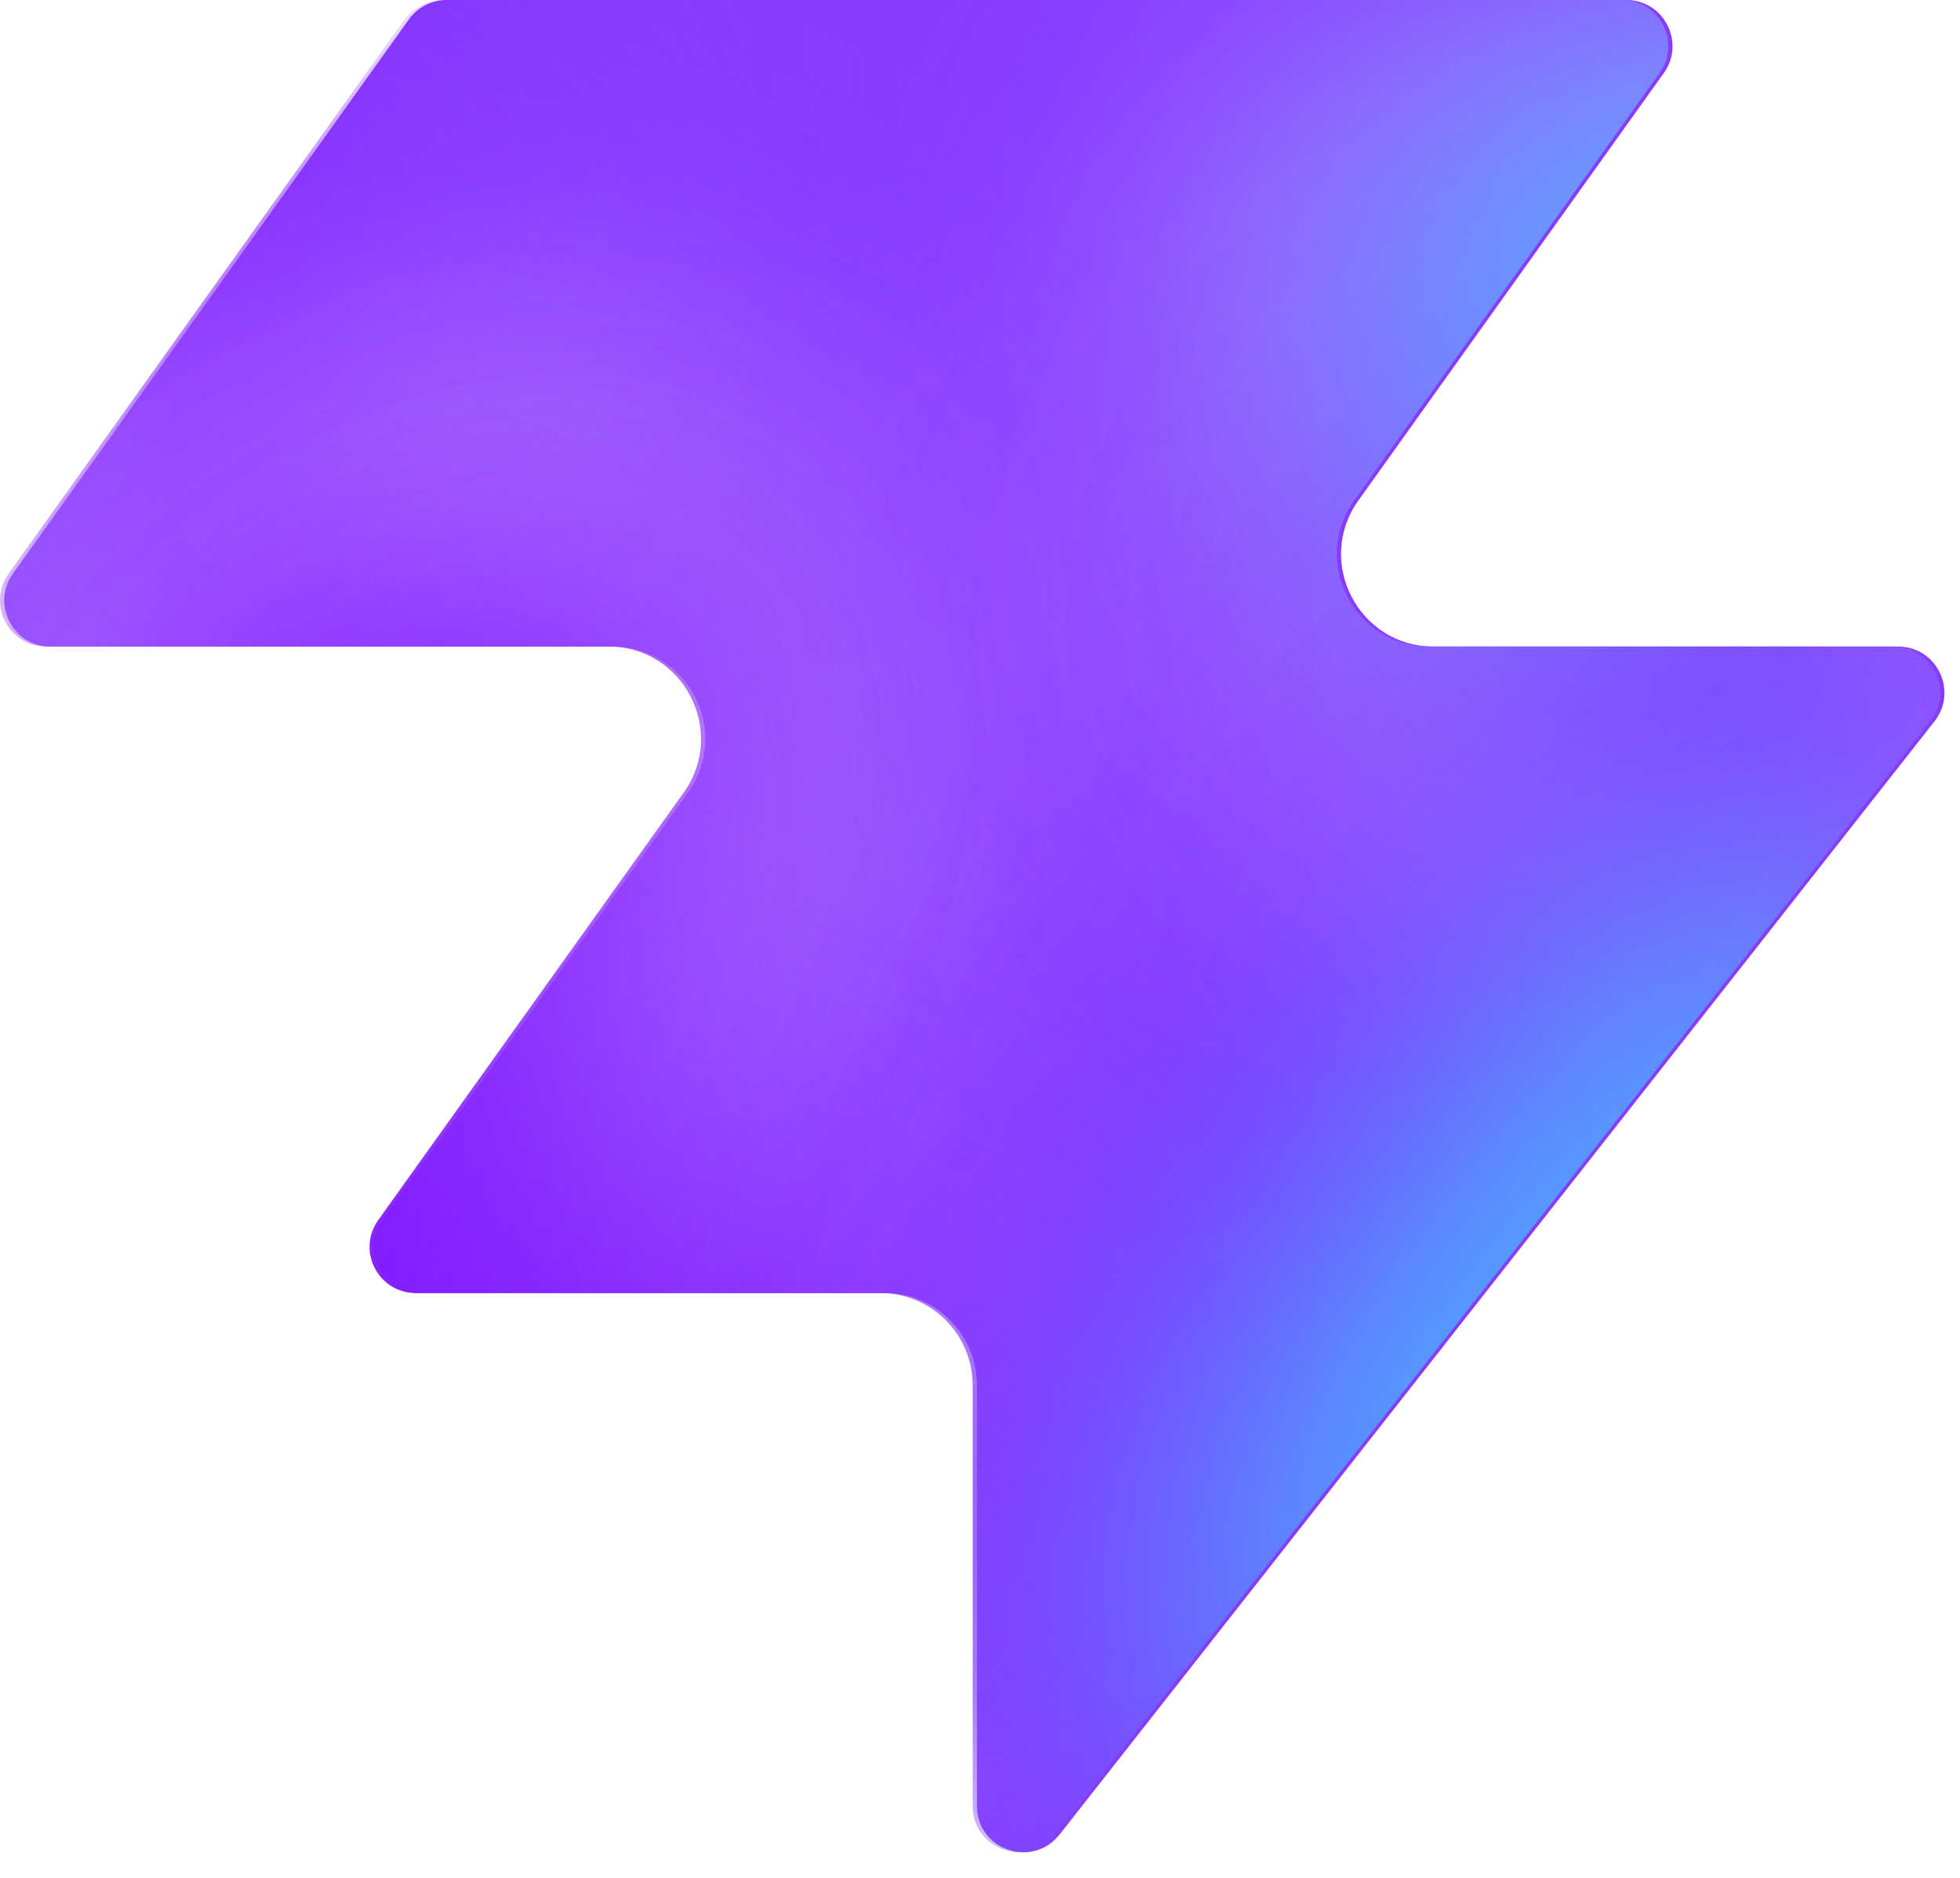
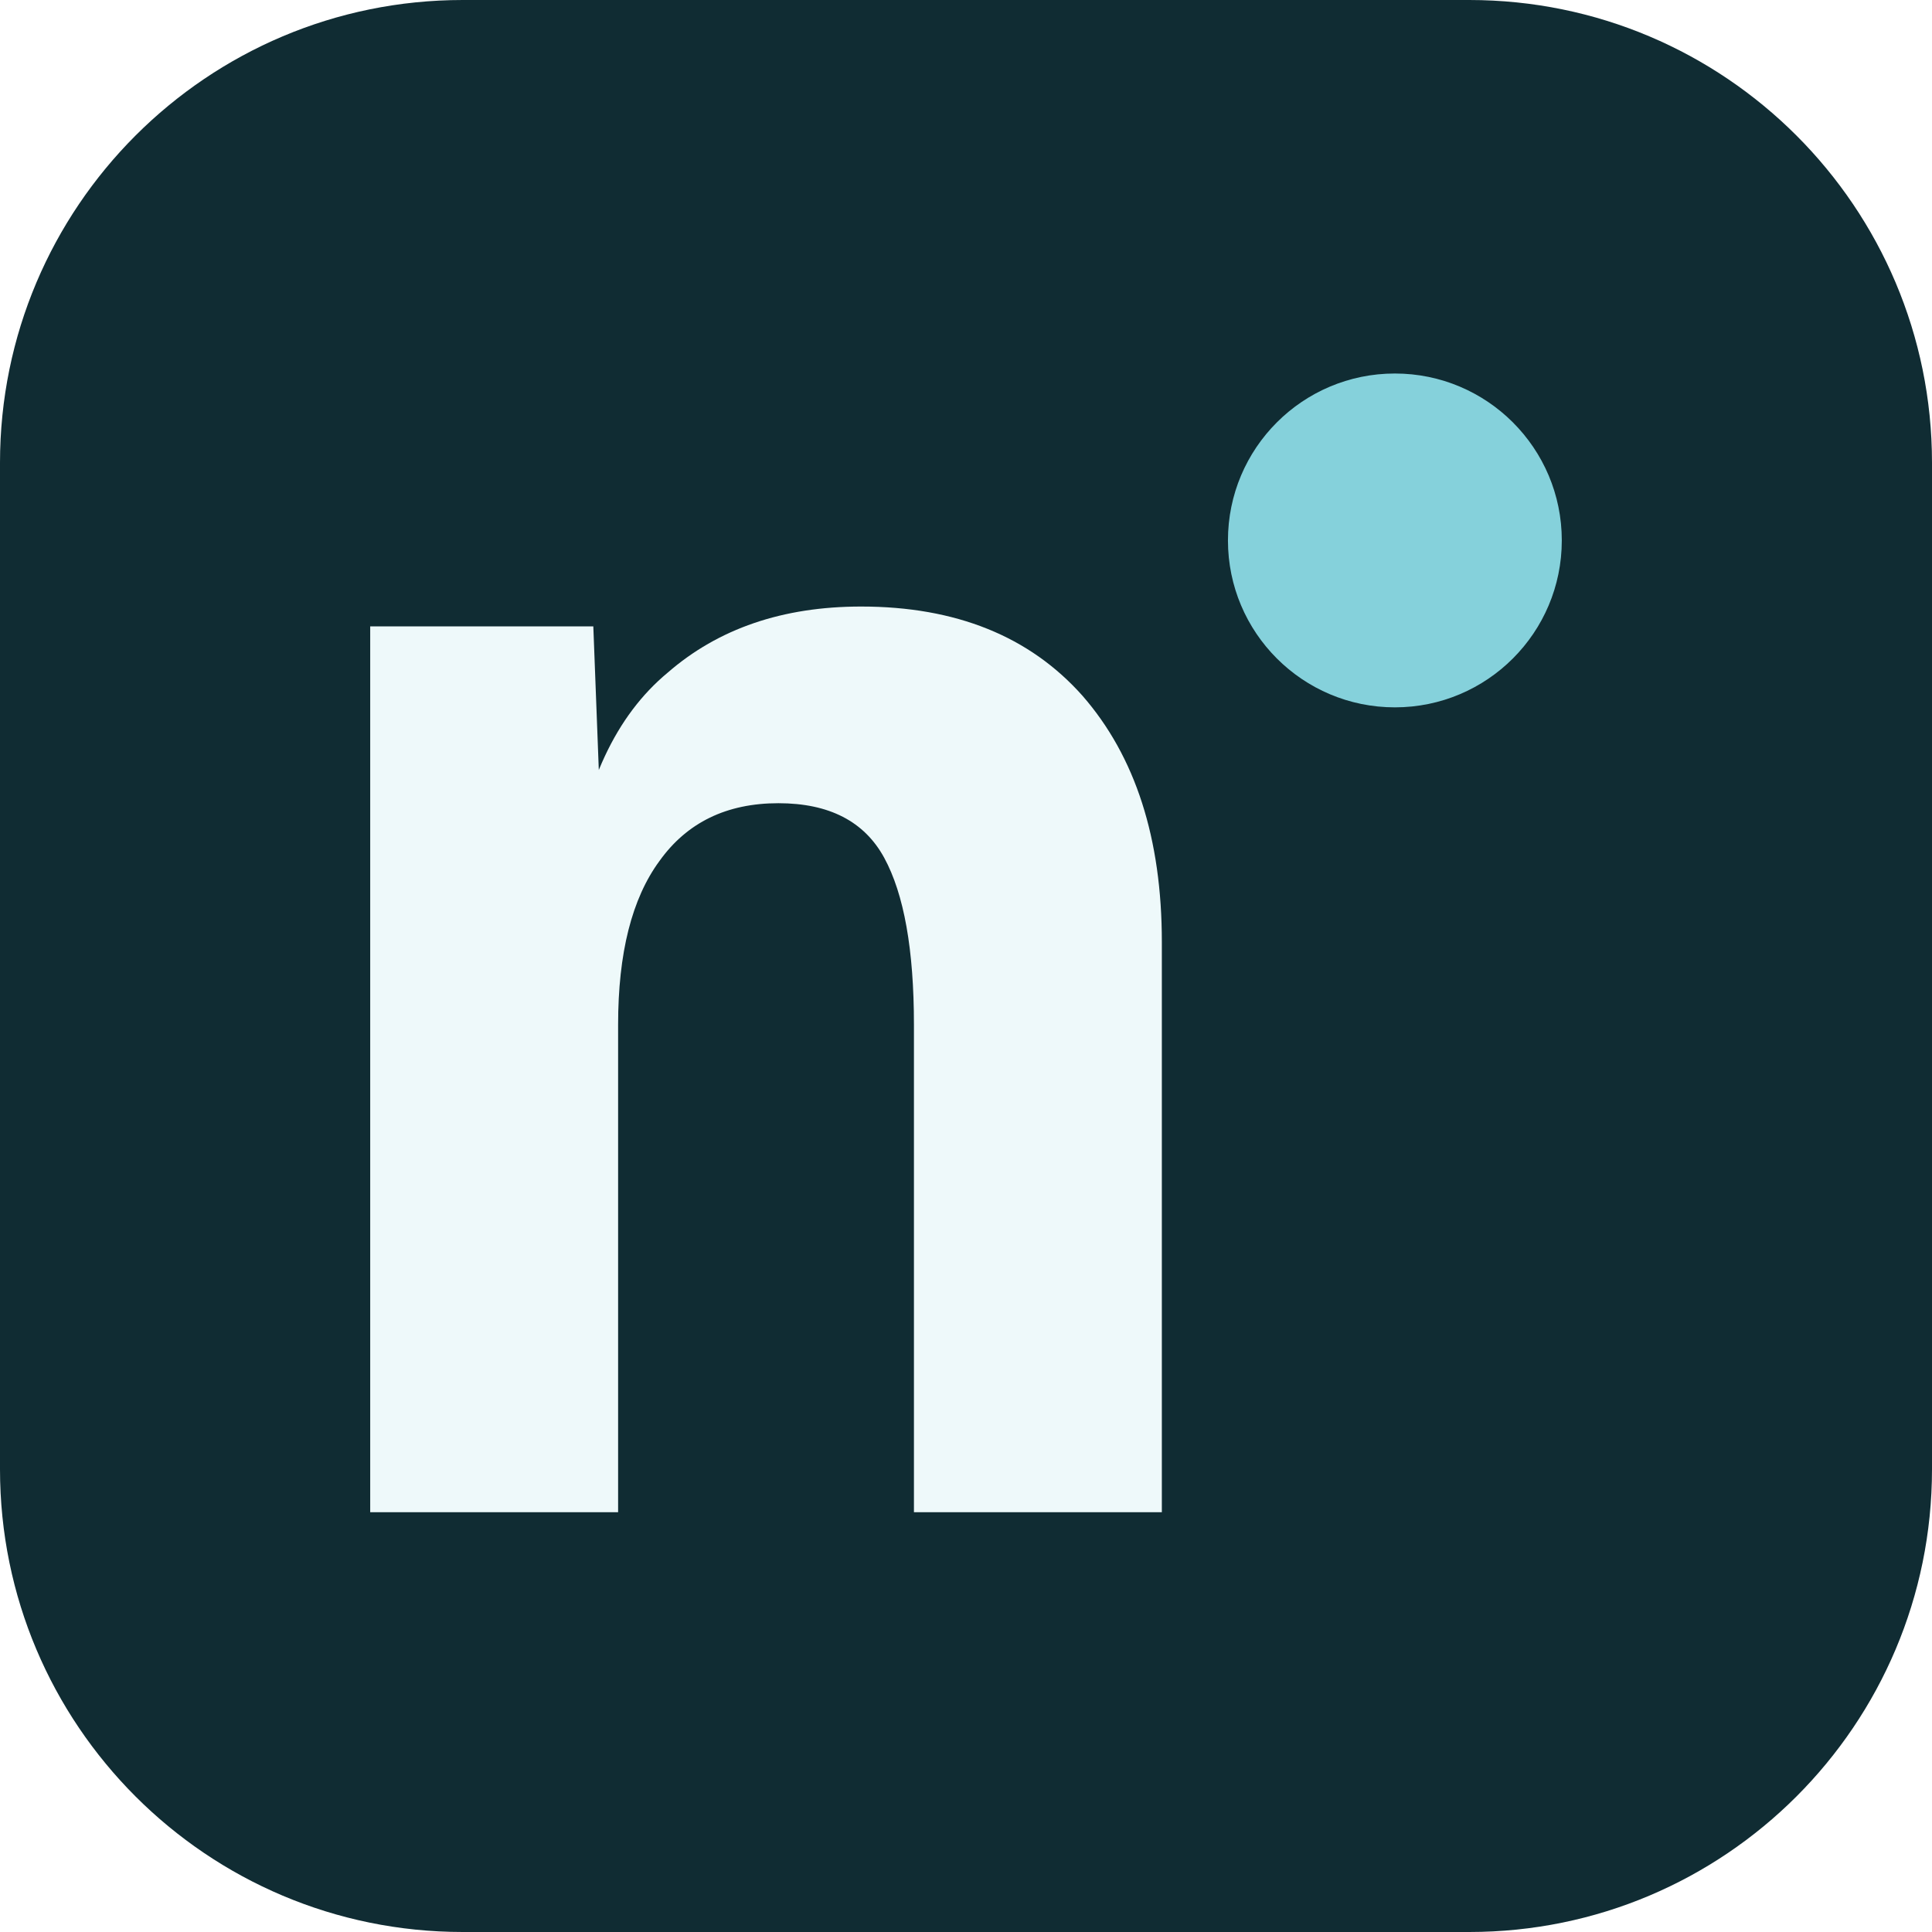
- <svg xmlns="http://www.w3.org/2000/svg" width="48" height="46" fill="none" viewBox="0 0 48 46">
-   <path fill="#863bff" d="M25.946 44.938c-.664.845-2.021.375-2.021-.698V33.937a2.26 2.26 0 0 0-2.262-2.262H10.287c-.92 0-1.456-1.04-.92-1.788l7.48-10.471c1.07-1.497 0-3.578-1.842-3.578H1.237c-.92 0-1.456-1.04-.92-1.788L10.013.474c.214-.297.556-.474.92-.474h28.894c.92 0 1.456 1.04.92 1.788l-7.48 10.471c-1.07 1.498 0 3.579 1.842 3.579h11.377c.943 0 1.473 1.088.89 1.83L25.947 44.94z" style="fill:#863bff;fill:color(display-p3 .525 .23 1);fill-opacity:1" />
-   <mask id="a" width="48" height="46" x="0" y="0" maskUnits="userSpaceOnUse" style="mask-type:alpha">
-     <path fill="#000" d="M25.842 44.938c-.664.844-2.021.375-2.021-.698V33.937a2.26 2.26 0 0 0-2.262-2.262H10.183c-.92 0-1.456-1.04-.92-1.788l7.48-10.471c1.07-1.498 0-3.579-1.842-3.579H1.133c-.92 0-1.456-1.04-.92-1.787L9.91.473c.214-.297.556-.474.92-.474h28.894c.92 0 1.456 1.04.92 1.788l-7.48 10.471c-1.07 1.498 0 3.578 1.842 3.578h11.377c.943 0 1.473 1.088.89 1.832L25.843 44.94z" style="fill:#000;fill-opacity:1" />
-   </mask>
-   <g mask="url(#a)">
-     <g filter="url(#b)">
-       <ellipse cx="5.508" cy="14.704" fill="#ede6ff" rx="5.508" ry="14.704" style="fill:#ede6ff;fill:color(display-p3 .927 .903 1);fill-opacity:1" transform="matrix(.00324 1 1 -.00324 -4.47 31.516)" />
-     </g>
-     <g filter="url(#c)">
-       <ellipse cx="10.399" cy="29.851" fill="#ede6ff" rx="10.399" ry="29.851" style="fill:#ede6ff;fill:color(display-p3 .927 .903 1);fill-opacity:1" transform="matrix(.00324 1 1 -.00324 -39.328 7.883)" />
-     </g>
-     <g filter="url(#d)">
-       <ellipse cx="5.508" cy="30.487" fill="#7e14ff" rx="5.508" ry="30.487" style="fill:#7e14ff;fill:color(display-p3 .492 .077 1);fill-opacity:1" transform="rotate(89.814 -25.913 -14.639)scale(1 -1)" />
-     </g>
-     <g filter="url(#e)">
-       <ellipse cx="5.508" cy="30.599" fill="#7e14ff" rx="5.508" ry="30.599" style="fill:#7e14ff;fill:color(display-p3 .492 .077 1);fill-opacity:1" transform="rotate(89.814 -32.644 -3.334)scale(1 -1)" />
-     </g>
-     <g filter="url(#f)">
-       <ellipse cx="5.508" cy="30.599" fill="#7e14ff" rx="5.508" ry="30.599" style="fill:#7e14ff;fill:color(display-p3 .492 .077 1);fill-opacity:1" transform="matrix(.00324 1 1 -.00324 -34.34 30.47)" />
-     </g>
-     <g filter="url(#g)">
-       <ellipse cx="14.072" cy="22.078" fill="#ede6ff" rx="14.072" ry="22.078" style="fill:#ede6ff;fill:color(display-p3 .927 .903 1);fill-opacity:1" transform="rotate(93.35 24.506 48.493)scale(-1 1)" />
-     </g>
-     <g filter="url(#h)">
-       <ellipse cx="3.47" cy="21.501" fill="#7e14ff" rx="3.47" ry="21.501" style="fill:#7e14ff;fill:color(display-p3 .492 .077 1);fill-opacity:1" transform="rotate(89.009 28.708 47.59)scale(-1 1)" />
-     </g>
-     <g filter="url(#i)">
-       <ellipse cx="3.47" cy="21.501" fill="#7e14ff" rx="3.47" ry="21.501" style="fill:#7e14ff;fill:color(display-p3 .492 .077 1);fill-opacity:1" transform="rotate(89.009 28.708 47.59)scale(-1 1)" />
-     </g>
-     <g filter="url(#j)">
-       <ellipse cx=".387" cy="8.972" fill="#7e14ff" rx="4.407" ry="29.108" style="fill:#7e14ff;fill:color(display-p3 .492 .077 1);fill-opacity:1" transform="rotate(39.51 .387 8.972)" />
-     </g>
-     <g filter="url(#k)">
-       <ellipse cx="47.523" cy="-6.092" fill="#7e14ff" rx="4.407" ry="29.108" style="fill:#7e14ff;fill:color(display-p3 .492 .077 1);fill-opacity:1" transform="rotate(37.892 47.523 -6.092)" />
-     </g>
-     <g filter="url(#l)">
-       <ellipse cx="41.412" cy="6.333" fill="#47bfff" rx="5.971" ry="9.665" style="fill:#47bfff;fill:color(display-p3 .28 .748 1);fill-opacity:1" transform="rotate(37.892 41.412 6.333)" />
-     </g>
-     <g filter="url(#m)">
-       <ellipse cx="-1.879" cy="38.332" fill="#7e14ff" rx="4.407" ry="29.108" style="fill:#7e14ff;fill:color(display-p3 .492 .077 1);fill-opacity:1" transform="rotate(37.892 -1.88 38.332)" />
-     </g>
-     <g filter="url(#n)">
-       <ellipse cx="-1.879" cy="38.332" fill="#7e14ff" rx="4.407" ry="29.108" style="fill:#7e14ff;fill:color(display-p3 .492 .077 1);fill-opacity:1" transform="rotate(37.892 -1.88 38.332)" />
-     </g>
-     <g filter="url(#o)">
-       <ellipse cx="35.651" cy="29.907" fill="#7e14ff" rx="4.407" ry="29.108" style="fill:#7e14ff;fill:color(display-p3 .492 .077 1);fill-opacity:1" transform="rotate(37.892 35.651 29.907)" />
-     </g>
-     <g filter="url(#p)">
-       <ellipse cx="38.418" cy="32.4" fill="#47bfff" rx="5.971" ry="15.297" style="fill:#47bfff;fill:color(display-p3 .28 .748 1);fill-opacity:1" transform="rotate(37.892 38.418 32.4)" />
-     </g>
-   </g>
-   <defs>
-     <filter id="b" width="60.045" height="41.654" x="-19.77" y="16.149" color-interpolation-filters="sRGB" filterUnits="userSpaceOnUse">
-       <feFlood flood-opacity="0" result="BackgroundImageFix" />
-       <feBlend in="SourceGraphic" in2="BackgroundImageFix" result="shape" />
-       <feGaussianBlur result="effect1_foregroundBlur_2002_17158" stdDeviation="7.659" />
-     </filter>
-     <filter id="c" width="90.34" height="51.437" x="-54.613" y="-7.533" color-interpolation-filters="sRGB" filterUnits="userSpaceOnUse">
-       <feFlood flood-opacity="0" result="BackgroundImageFix" />
-       <feBlend in="SourceGraphic" in2="BackgroundImageFix" result="shape" />
-       <feGaussianBlur result="effect1_foregroundBlur_2002_17158" stdDeviation="7.659" />
-     </filter>
-     <filter id="d" width="79.355" height="29.4" x="-49.64" y="2.03" color-interpolation-filters="sRGB" filterUnits="userSpaceOnUse">
-       <feFlood flood-opacity="0" result="BackgroundImageFix" />
-       <feBlend in="SourceGraphic" in2="BackgroundImageFix" result="shape" />
-       <feGaussianBlur result="effect1_foregroundBlur_2002_17158" stdDeviation="4.596" />
-     </filter>
-     <filter id="e" width="79.579" height="29.4" x="-45.045" y="20.029" color-interpolation-filters="sRGB" filterUnits="userSpaceOnUse">
-       <feFlood flood-opacity="0" result="BackgroundImageFix" />
-       <feBlend in="SourceGraphic" in2="BackgroundImageFix" result="shape" />
-       <feGaussianBlur result="effect1_foregroundBlur_2002_17158" stdDeviation="4.596" />
-     </filter>
-     <filter id="f" width="79.579" height="29.4" x="-43.513" y="21.178" color-interpolation-filters="sRGB" filterUnits="userSpaceOnUse">
-       <feFlood flood-opacity="0" result="BackgroundImageFix" />
-       <feBlend in="SourceGraphic" in2="BackgroundImageFix" result="shape" />
-       <feGaussianBlur result="effect1_foregroundBlur_2002_17158" stdDeviation="4.596" />
-     </filter>
-     <filter id="g" width="74.749" height="58.852" x="15.756" y="-17.901" color-interpolation-filters="sRGB" filterUnits="userSpaceOnUse">
-       <feFlood flood-opacity="0" result="BackgroundImageFix" />
-       <feBlend in="SourceGraphic" in2="BackgroundImageFix" result="shape" />
-       <feGaussianBlur result="effect1_foregroundBlur_2002_17158" stdDeviation="7.659" />
-     </filter>
-     <filter id="h" width="61.377" height="25.362" x="23.548" y="2.284" color-interpolation-filters="sRGB" filterUnits="userSpaceOnUse">
-       <feFlood flood-opacity="0" result="BackgroundImageFix" />
-       <feBlend in="SourceGraphic" in2="BackgroundImageFix" result="shape" />
-       <feGaussianBlur result="effect1_foregroundBlur_2002_17158" stdDeviation="4.596" />
-     </filter>
-     <filter id="i" width="61.377" height="25.362" x="23.548" y="2.284" color-interpolation-filters="sRGB" filterUnits="userSpaceOnUse">
-       <feFlood flood-opacity="0" result="BackgroundImageFix" />
-       <feBlend in="SourceGraphic" in2="BackgroundImageFix" result="shape" />
-       <feGaussianBlur result="effect1_foregroundBlur_2002_17158" stdDeviation="4.596" />
-     </filter>
-     <filter id="j" width="56.045" height="63.649" x="-27.636" y="-22.853" color-interpolation-filters="sRGB" filterUnits="userSpaceOnUse">
-       <feFlood flood-opacity="0" result="BackgroundImageFix" />
-       <feBlend in="SourceGraphic" in2="BackgroundImageFix" result="shape" />
-       <feGaussianBlur result="effect1_foregroundBlur_2002_17158" stdDeviation="4.596" />
-     </filter>
-     <filter id="k" width="54.814" height="64.646" x="20.116" y="-38.415" color-interpolation-filters="sRGB" filterUnits="userSpaceOnUse">
-       <feFlood flood-opacity="0" result="BackgroundImageFix" />
-       <feBlend in="SourceGraphic" in2="BackgroundImageFix" result="shape" />
-       <feGaussianBlur result="effect1_foregroundBlur_2002_17158" stdDeviation="4.596" />
-     </filter>
-     <filter id="l" width="33.541" height="35.313" x="24.641" y="-11.323" color-interpolation-filters="sRGB" filterUnits="userSpaceOnUse">
-       <feFlood flood-opacity="0" result="BackgroundImageFix" />
-       <feBlend in="SourceGraphic" in2="BackgroundImageFix" result="shape" />
-       <feGaussianBlur result="effect1_foregroundBlur_2002_17158" stdDeviation="4.596" />
-     </filter>
-     <filter id="m" width="54.814" height="64.646" x="-29.286" y="6.009" color-interpolation-filters="sRGB" filterUnits="userSpaceOnUse">
-       <feFlood flood-opacity="0" result="BackgroundImageFix" />
-       <feBlend in="SourceGraphic" in2="BackgroundImageFix" result="shape" />
-       <feGaussianBlur result="effect1_foregroundBlur_2002_17158" stdDeviation="4.596" />
-     </filter>
-     <filter id="n" width="54.814" height="64.646" x="-29.286" y="6.009" color-interpolation-filters="sRGB" filterUnits="userSpaceOnUse">
-       <feFlood flood-opacity="0" result="BackgroundImageFix" />
-       <feBlend in="SourceGraphic" in2="BackgroundImageFix" result="shape" />
-       <feGaussianBlur result="effect1_foregroundBlur_2002_17158" stdDeviation="4.596" />
-     </filter>
-     <filter id="o" width="54.814" height="64.646" x="8.244" y="-2.416" color-interpolation-filters="sRGB" filterUnits="userSpaceOnUse">
-       <feFlood flood-opacity="0" result="BackgroundImageFix" />
-       <feBlend in="SourceGraphic" in2="BackgroundImageFix" result="shape" />
-       <feGaussianBlur result="effect1_foregroundBlur_2002_17158" stdDeviation="4.596" />
-     </filter>
-     <filter id="p" width="39.409" height="43.623" x="18.713" y="10.588" color-interpolation-filters="sRGB" filterUnits="userSpaceOnUse">
-       <feFlood flood-opacity="0" result="BackgroundImageFix" />
-       <feBlend in="SourceGraphic" in2="BackgroundImageFix" result="shape" />
-       <feGaussianBlur result="effect1_foregroundBlur_2002_17158" stdDeviation="4.596" />
-     </filter>
-   </defs>
+ <svg xmlns="http://www.w3.org/2000/svg" viewBox="-158 -915 1169 1169">
+   <rect x="-158" y="-915" width="1169" height="1169" rx="280" fill="#102C33" />
+   <path fill="#EEF9FA" d="M66 -536H201L207 -379L188 -384Q199 -469 246 -508Q292 -548 363 -548Q449 -548 497 -494Q545 -439 545 -345V0H395V-295Q395 -363 377 -396Q359 -429 313 -429Q266 -429 241 -394Q216 -360 216 -295V0H66Z" />
+   <circle cx="686" cy="-588" r="101" fill="#85D1DB" />
</svg>
